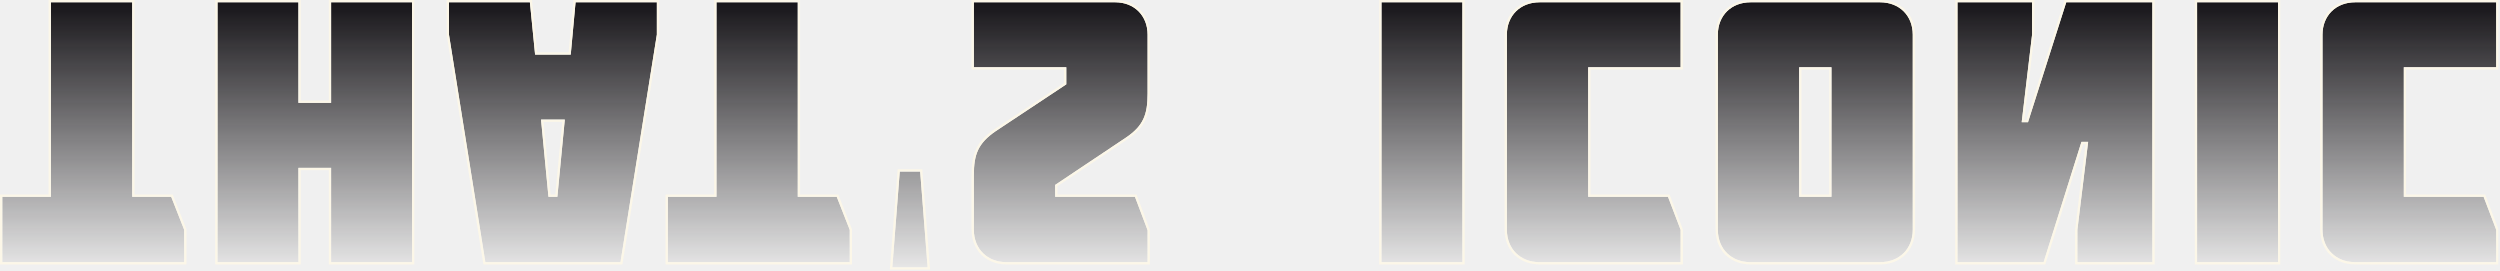
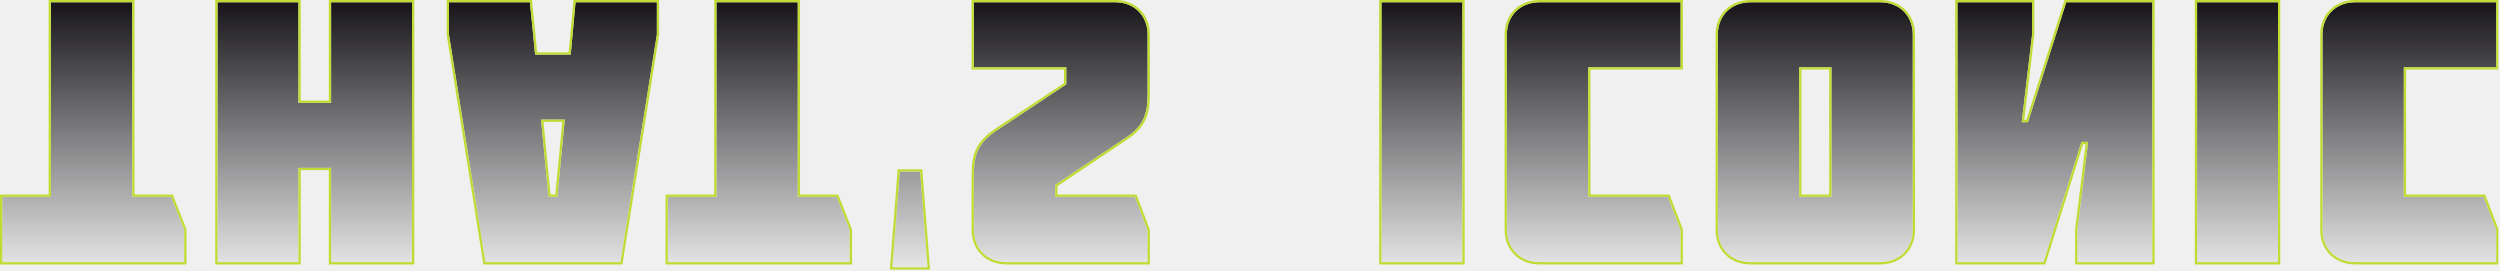
<svg xmlns="http://www.w3.org/2000/svg" preserveAspectRatio="none" width="1091" height="118" viewBox="0 0 1091 118" fill="none">
  <mask id="path-1-outside-1_1737_23914" maskUnits="userSpaceOnUse" x="-0.62" y="0" width="1091" height="118" fill="black">
    <rect fill="white" x="-0.62" width="1091" height="118" />
    <path d="M22.222 85.888H1V114.4H80.38V100.306L74.71 85.888H57.7V1H22.222V85.888ZM130.238 73.252H144.494V114.4H179.81V1H144.494V44.902H130.238V1H94.922V114.4H130.238V73.252ZM236.107 52.192H246.475L243.235 85.888H239.347L236.107 52.192ZM211.807 114.4H270.775L286.651 15.094V1H251.173L249.067 23.842H233.515L231.247 1H195.931V15.094L211.807 114.4ZM312.664 85.888H291.442V114.4H370.822V100.306L365.152 85.888H348.142V1H312.664V85.888ZM404.804 116.668L401.564 74.872H392.654L389.414 116.668H404.804ZM434.549 57.214C426.773 62.56 424.991 67.42 424.991 76.492V100.306C424.991 108.568 430.823 114.4 439.247 114.4H500.807V100.468L495.299 85.888H460.469V80.704L491.249 60.13C499.025 54.946 500.807 49.924 500.807 40.852V15.094C500.807 6.832 494.975 1 486.713 1H424.991V29.35H465.329V36.802L434.549 57.214ZM638.19 1H602.874V114.4H638.19V1ZM671.862 114.4H733.422V100.306L727.914 85.888H693.084V29.35H733.422V1H671.862C663.438 1 657.606 6.832 657.606 15.094V100.306C657.606 108.568 663.438 114.4 671.862 114.4ZM799.246 85.888H785.152V29.35H799.246V85.888ZM820.468 1H763.93C755.506 1 749.674 6.832 749.674 15.094V100.306C749.674 108.568 755.506 114.4 763.93 114.4H820.468C828.892 114.4 834.724 108.568 834.724 100.306V15.094C834.724 6.832 828.892 1 820.468 1ZM908.348 61.912H911.264L906.566 100.306V114.4H939.29V1H901.706L885.02 53.326H882.266L886.802 15.094V1H854.24V114.4H891.824L908.348 61.912ZM994.122 1H958.806V114.4H994.122V1ZM1027.79 114.4H1089.35V100.306L1083.85 85.888H1049.02V29.35H1089.35V1H1027.79C1019.37 1 1013.54 6.832 1013.54 15.094V100.306C1013.54 108.568 1019.37 114.4 1027.79 114.4Z" />
  </mask>
  <path d="M22.222 85.888H1V114.4H80.38V100.306L74.71 85.888H57.7V1H22.222V85.888ZM130.238 73.252H144.494V114.4H179.81V1H144.494V44.902H130.238V1H94.922V114.4H130.238V73.252ZM236.107 52.192H246.475L243.235 85.888H239.347L236.107 52.192ZM211.807 114.4H270.775L286.651 15.094V1H251.173L249.067 23.842H233.515L231.247 1H195.931V15.094L211.807 114.4ZM312.664 85.888H291.442V114.4H370.822V100.306L365.152 85.888H348.142V1H312.664V85.888ZM404.804 116.668L401.564 74.872H392.654L389.414 116.668H404.804ZM434.549 57.214C426.773 62.56 424.991 67.42 424.991 76.492V100.306C424.991 108.568 430.823 114.4 439.247 114.4H500.807V100.468L495.299 85.888H460.469V80.704L491.249 60.13C499.025 54.946 500.807 49.924 500.807 40.852V15.094C500.807 6.832 494.975 1 486.713 1H424.991V29.35H465.329V36.802L434.549 57.214ZM638.19 1H602.874V114.4H638.19V1ZM671.862 114.4H733.422V100.306L727.914 85.888H693.084V29.35H733.422V1H671.862C663.438 1 657.606 6.832 657.606 15.094V100.306C657.606 108.568 663.438 114.4 671.862 114.4ZM799.246 85.888H785.152V29.35H799.246V85.888ZM820.468 1H763.93C755.506 1 749.674 6.832 749.674 15.094V100.306C749.674 108.568 755.506 114.4 763.93 114.4H820.468C828.892 114.4 834.724 108.568 834.724 100.306V15.094C834.724 6.832 828.892 1 820.468 1ZM908.348 61.912H911.264L906.566 100.306V114.4H939.29V1H901.706L885.02 53.326H882.266L886.802 15.094V1H854.24V114.4H891.824L908.348 61.912ZM994.122 1H958.806V114.4H994.122V1ZM1027.79 114.4H1089.35V100.306L1083.85 85.888H1049.02V29.35H1089.35V1H1027.79C1019.37 1 1013.54 6.832 1013.54 15.094V100.306C1013.54 108.568 1019.37 114.4 1027.79 114.4Z" fill="url(#paint0_linear_1737_23914)" />
-   <path d="M22.222 85.888H23.222V86.888H22.222V85.888ZM1 85.888H-0V84.888H1V85.888ZM1 114.4V115.4H-0V114.4H1ZM80.38 114.4H81.38V115.4H80.38V114.4ZM80.38 100.306L81.311 99.94L81.38 100.116V100.306H80.38ZM74.71 85.888V84.888H75.391L75.641 85.522L74.71 85.888ZM57.7 85.888V86.888H56.7V85.888H57.7ZM57.7 1V0H58.7V1H57.7ZM22.222 1H21.222V0H22.222V1ZM22.222 85.888V86.888H1V85.888V84.888H22.222V85.888ZM1 85.888H2V114.4H1H-0V85.888H1ZM1 114.4V113.4H80.38V114.4V115.4H1V114.4ZM80.38 114.4H79.38V100.306H80.38H81.38V114.4H80.38ZM80.38 100.306L79.449 100.672L73.779 86.254L74.71 85.888L75.641 85.522L81.311 99.94L80.38 100.306ZM74.71 85.888V86.888H57.7V85.888V84.888H74.71V85.888ZM57.7 85.888H56.7V1H57.7H58.7V85.888H57.7ZM57.7 1V2H22.222V1V0H57.7V1ZM22.222 1H23.222V85.888H22.222H21.222V1H22.222ZM130.238 73.252H129.238V72.252H130.238V73.252ZM144.494 73.252V72.252H145.494V73.252H144.494ZM144.494 114.4V115.4H143.494V114.4H144.494ZM179.81 114.4H180.81V115.4H179.81V114.4ZM179.81 1V0H180.81V1H179.81ZM144.494 1H143.494V0H144.494V1ZM144.494 44.902H145.494V45.902H144.494V44.902ZM130.238 44.902V45.902H129.238V44.902H130.238ZM130.238 1V0H131.238V1H130.238ZM94.922 1H93.922V0H94.922V1ZM94.922 114.4V115.4H93.922V114.4H94.922ZM130.238 114.4H131.238V115.4H130.238V114.4ZM130.238 73.252V72.252H144.494V73.252V74.252H130.238V73.252ZM144.494 73.252H145.494V114.4H144.494H143.494V73.252H144.494ZM144.494 114.4V113.4H179.81V114.4V115.4H144.494V114.4ZM179.81 114.4H178.81V1H179.81H180.81V114.4H179.81ZM179.81 1V2H144.494V1V0H179.81V1ZM144.494 1H145.494V44.902H144.494H143.494V1H144.494ZM144.494 44.902V45.902H130.238V44.902V43.902H144.494V44.902ZM130.238 44.902H129.238V1H130.238H131.238V44.902H130.238ZM130.238 1V2H94.922V1V0H130.238V1ZM94.922 1H95.922V114.4H94.922H93.922V1H94.922ZM94.922 114.4V113.4H130.238V114.4V115.4H94.922V114.4ZM130.238 114.4H129.238V73.252H130.238H131.238V114.4H130.238ZM236.107 52.192L235.112 52.288L235.007 51.192H236.107V52.192ZM246.475 52.192V51.192H247.576L247.471 52.288L246.475 52.192ZM243.235 85.888L244.231 85.984L244.144 86.888H243.235V85.888ZM239.347 85.888V86.888H238.439L238.352 85.984L239.347 85.888ZM211.807 114.4V115.4H210.955L210.82 114.558L211.807 114.4ZM270.775 114.4L271.763 114.558L271.628 115.4H270.775V114.4ZM286.651 15.094H287.651V15.173L287.639 15.252L286.651 15.094ZM286.651 1V0H287.651V1H286.651ZM251.173 1L250.178 0.908L250.261 0H251.173V1ZM249.067 23.842L250.063 23.934L249.979 24.842H249.067V23.842ZM233.515 23.842V24.842H232.61L232.52 23.941L233.515 23.842ZM231.247 1V0H232.153L232.243 0.901L231.247 1ZM195.931 1H194.931V0H195.931V1ZM195.931 15.094L194.944 15.252L194.931 15.173V15.094H195.931ZM236.107 52.192V51.192H246.475V52.192V53.192H236.107V52.192ZM246.475 52.192L247.471 52.288L244.231 85.984L243.235 85.888L242.24 85.792L245.48 52.096L246.475 52.192ZM243.235 85.888V86.888H239.347V85.888V84.888H243.235V85.888ZM239.347 85.888L238.352 85.984L235.112 52.288L236.107 52.192L237.103 52.096L240.343 85.792L239.347 85.888ZM211.807 114.4V113.4H270.775V114.4V115.4H211.807V114.4ZM270.775 114.4L269.788 114.242L285.664 14.936L286.651 15.094L287.639 15.252L271.763 114.558L270.775 114.4ZM286.651 15.094H285.651V1H286.651H287.651V15.094H286.651ZM286.651 1V2H251.173V1V0H286.651V1ZM251.173 1L252.169 1.092L250.063 23.934L249.067 23.842L248.072 23.75L250.178 0.908L251.173 1ZM249.067 23.842V24.842H233.515V23.842V22.842H249.067V23.842ZM233.515 23.842L232.52 23.941L230.252 1.099L231.247 1L232.243 0.901L234.511 23.743L233.515 23.842ZM231.247 1V2H195.931V1V0H231.247V1ZM195.931 1H196.931V15.094H195.931H194.931V1H195.931ZM195.931 15.094L196.919 14.936L212.795 114.242L211.807 114.4L210.82 114.558L194.944 15.252L195.931 15.094ZM312.664 85.888H313.664V86.888H312.664V85.888ZM291.442 85.888H290.442V84.888H291.442V85.888ZM291.442 114.4V115.4H290.442V114.4H291.442ZM370.822 114.4H371.822V115.4H370.822V114.4ZM370.822 100.306L371.752 99.94L371.822 100.116V100.306H370.822ZM365.152 85.888V84.888H365.833L366.082 85.522L365.152 85.888ZM348.142 85.888V86.888H347.142V85.888H348.142ZM348.142 1V0H349.142V1H348.142ZM312.664 1H311.664V0H312.664V1ZM312.664 85.888V86.888H291.442V85.888V84.888H312.664V85.888ZM291.442 85.888H292.442V114.4H291.442H290.442V85.888H291.442ZM291.442 114.4V113.4H370.822V114.4V115.4H291.442V114.4ZM370.822 114.4H369.822V100.306H370.822H371.822V114.4H370.822ZM370.822 100.306L369.891 100.672L364.221 86.254L365.152 85.888L366.082 85.522L371.752 99.94L370.822 100.306ZM365.152 85.888V86.888H348.142V85.888V84.888H365.152V85.888ZM348.142 85.888H347.142V1H348.142H349.142V85.888H348.142ZM348.142 1V2H312.664V1V0H348.142V1ZM312.664 1H313.664V85.888H312.664H311.664V1H312.664ZM404.804 116.668L405.801 116.591L405.884 117.668H404.804V116.668ZM401.564 74.872V73.872H402.489L402.561 74.795L401.564 74.872ZM392.654 74.872L391.657 74.795L391.728 73.872H392.654V74.872ZM389.414 116.668V117.668H388.333L388.417 116.591L389.414 116.668ZM404.804 116.668L403.807 116.745L400.567 74.949L401.564 74.872L402.561 74.795L405.801 116.591L404.804 116.668ZM401.564 74.872V75.872H392.654V74.872V73.872H401.564V74.872ZM392.654 74.872L393.651 74.949L390.411 116.745L389.414 116.668L388.417 116.591L391.657 74.795L392.654 74.872ZM389.414 116.668V115.668H404.804V116.668V117.668H389.414V116.668ZM434.549 57.214L433.982 56.39L433.989 56.385L433.996 56.381L434.549 57.214ZM500.807 114.4H501.807V115.4H500.807V114.4ZM500.807 100.468L501.742 100.115L501.807 100.285V100.468H500.807ZM495.299 85.888V84.888H495.99L496.234 85.535L495.299 85.888ZM460.469 85.888V86.888H459.469V85.888H460.469ZM460.469 80.704H459.469V80.17L459.913 79.873L460.469 80.704ZM491.249 60.13L490.693 59.299L490.694 59.298L491.249 60.13ZM424.991 1H423.991V0H424.991V1ZM424.991 29.35V30.35H423.991V29.35H424.991ZM465.329 29.35V28.35H466.329V29.35H465.329ZM465.329 36.802H466.329V37.339L465.881 37.635L465.329 36.802ZM434.549 57.214L435.115 58.038C431.314 60.651 429.075 63.079 427.759 65.881C426.435 68.699 425.991 72.007 425.991 76.492H424.991H423.991C423.991 71.905 424.438 68.247 425.948 65.031C427.467 61.798 430.007 59.123 433.982 56.39L434.549 57.214ZM424.991 76.492H425.991V100.306H424.991H423.991V76.492H424.991ZM424.991 100.306H425.991C425.991 104.195 427.359 107.455 429.664 109.741C431.969 112.028 435.271 113.4 439.247 113.4V114.4V115.4C434.798 115.4 430.972 113.856 428.255 111.161C425.538 108.466 423.991 104.679 423.991 100.306H424.991ZM439.247 114.4V113.4H500.807V114.4V115.4H439.247V114.4ZM500.807 114.4H499.807V100.468H500.807H501.807V114.4H500.807ZM500.807 100.468L499.871 100.821L494.363 86.241L495.299 85.888L496.234 85.535L501.742 100.115L500.807 100.468ZM495.299 85.888V86.888H460.469V85.888V84.888H495.299V85.888ZM460.469 85.888H459.469V80.704H460.469H461.469V85.888H460.469ZM460.469 80.704L459.913 79.873L490.693 59.299L491.249 60.13L491.804 60.961L461.024 81.535L460.469 80.704ZM491.249 60.13L490.694 59.298C494.485 56.771 496.721 54.346 498.037 51.526C499.362 48.687 499.807 45.338 499.807 40.852H500.807H501.807C501.807 45.438 501.36 49.136 499.85 52.372C498.331 55.627 495.788 58.305 491.803 60.962L491.249 60.13ZM500.807 40.852H499.807V15.094H500.807H501.807V40.852H500.807ZM500.807 15.094H499.807C499.807 11.205 498.438 7.943 496.151 5.656C493.864 3.369 490.602 2 486.713 2V1V0C491.085 0 494.871 1.547 497.565 4.242C500.259 6.936 501.807 10.721 501.807 15.094H500.807ZM486.713 1V2H424.991V1V0H486.713V1ZM424.991 1H425.991V29.35H424.991H423.991V1H424.991ZM424.991 29.35V28.35H465.329V29.35V30.35H424.991V29.35ZM465.329 29.35H466.329V36.802H465.329H464.329V29.35H465.329ZM465.329 36.802L465.881 37.635L435.101 58.047L434.549 57.214L433.996 56.381L464.776 35.969L465.329 36.802ZM638.19 1V0H639.19V1H638.19ZM602.874 1H601.874V0H602.874V1ZM602.874 114.4V115.4H601.874V114.4H602.874ZM638.19 114.4H639.19V115.4H638.19V114.4ZM638.19 1V2H602.874V1V0H638.19V1ZM602.874 1H603.874V114.4H602.874H601.874V1H602.874ZM602.874 114.4V113.4H638.19V114.4V115.4H602.874V114.4ZM638.19 114.4H637.19V1H638.19H639.19V114.4H638.19ZM733.422 114.4H734.422V115.4H733.422V114.4ZM733.422 100.306L734.356 99.949L734.422 100.121V100.306H733.422ZM727.914 85.888V84.888H728.603L728.848 85.531L727.914 85.888ZM693.084 85.888V86.888H692.084V85.888H693.084ZM693.084 29.35H692.084V28.35H693.084V29.35ZM733.422 29.35H734.422V30.35H733.422V29.35ZM733.422 1V0H734.422V1H733.422ZM671.862 114.4V113.4H733.422V114.4V115.4H671.862V114.4ZM733.422 114.4H732.422V100.306H733.422H734.422V114.4H733.422ZM733.422 100.306L732.488 100.663L726.98 86.245L727.914 85.888L728.848 85.531L734.356 99.949L733.422 100.306ZM727.914 85.888V86.888H693.084V85.888V84.888H727.914V85.888ZM693.084 85.888H692.084V29.35H693.084H694.084V85.888H693.084ZM693.084 29.35V28.35H733.422V29.35V30.35H693.084V29.35ZM733.422 29.35H732.422V1H733.422H734.422V29.35H733.422ZM733.422 1V2H671.862V1V0H733.422V1ZM671.862 1V2C667.887 2 664.585 3.372 662.279 5.659C659.975 7.945 658.606 11.205 658.606 15.094H657.606H656.606C656.606 10.721 658.154 6.934 660.871 4.239C663.588 1.544 667.414 0 671.862 0V1ZM657.606 15.094H658.606V100.306H657.606H656.606V15.094H657.606ZM657.606 100.306H658.606C658.606 104.195 659.975 107.455 662.279 109.741C664.585 112.028 667.887 113.4 671.862 113.4V114.4V115.4C667.414 115.4 663.588 113.856 660.871 111.161C658.154 108.466 656.606 104.679 656.606 100.306H657.606ZM799.246 85.888H800.246V86.888H799.246V85.888ZM785.152 85.888V86.888H784.152V85.888H785.152ZM785.152 29.35H784.152V28.35H785.152V29.35ZM799.246 29.35V28.35H800.246V29.35H799.246ZM799.246 85.888V86.888H785.152V85.888V84.888H799.246V85.888ZM785.152 85.888H784.152V29.35H785.152H786.152V85.888H785.152ZM785.152 29.35V28.35H799.246V29.35V30.35H785.152V29.35ZM799.246 29.35H800.246V85.888H799.246H798.246V29.35H799.246ZM820.468 1V2H763.93V1V0H820.468V1ZM763.93 1V2C759.955 2 756.652 3.372 754.347 5.659C752.042 7.945 750.674 11.205 750.674 15.094H749.674H748.674C748.674 10.721 750.222 6.934 752.939 4.239C755.656 1.544 759.482 0 763.93 0V1ZM749.674 15.094H750.674V100.306H749.674H748.674V15.094H749.674ZM749.674 100.306H750.674C750.674 104.195 752.042 107.455 754.347 109.741C756.652 112.028 759.955 113.4 763.93 113.4V114.4V115.4C759.482 115.4 755.656 113.856 752.939 111.161C750.222 108.466 748.674 104.679 748.674 100.306H749.674ZM763.93 114.4V113.4H820.468V114.4V115.4H763.93V114.4ZM820.468 114.4V113.4C824.444 113.4 827.746 112.028 830.051 109.741C832.356 107.455 833.724 104.195 833.724 100.306H834.724H835.724C835.724 104.679 834.176 108.466 831.459 111.161C828.742 113.856 824.917 115.4 820.468 115.4V114.4ZM834.724 100.306H833.724V15.094H834.724H835.724V100.306H834.724ZM834.724 15.094H833.724C833.724 11.205 832.356 7.945 830.051 5.659C827.746 3.372 824.444 2 820.468 2V1V0C824.917 0 828.742 1.544 831.459 4.239C834.176 6.934 835.724 10.721 835.724 15.094H834.724ZM908.348 61.912L907.394 61.612L907.614 60.912H908.348V61.912ZM911.264 61.912V60.912H912.394L912.257 62.033L911.264 61.912ZM906.566 100.306H905.566V100.245L905.573 100.185L906.566 100.306ZM906.566 114.4V115.4H905.566V114.4H906.566ZM939.29 114.4H940.29V115.4H939.29V114.4ZM939.29 1V0H940.29V1H939.29ZM901.706 1L900.753 0.696L900.975 0H901.706V1ZM885.02 53.326L885.973 53.63L885.751 54.326H885.02V53.326ZM882.266 53.326V54.326H881.14L881.273 53.208L882.266 53.326ZM886.802 15.094H887.802V15.153L887.795 15.212L886.802 15.094ZM886.802 1V0H887.802V1H886.802ZM854.24 1H853.24V0H854.24V1ZM854.24 114.4V115.4H853.24V114.4H854.24ZM891.824 114.4L892.778 114.7L892.557 115.4H891.824V114.4ZM908.348 61.912V60.912H911.264V61.912V62.912H908.348V61.912ZM911.264 61.912L912.257 62.033L907.559 100.427L906.566 100.306L905.573 100.185L910.271 61.791L911.264 61.912ZM906.566 100.306H907.566V114.4H906.566H905.566V100.306H906.566ZM906.566 114.4V113.4H939.29V114.4V115.4H906.566V114.4ZM939.29 114.4H938.29V1H939.29H940.29V114.4H939.29ZM939.29 1V2H901.706V1V0H939.29V1ZM901.706 1L902.659 1.304L885.973 53.63L885.02 53.326L884.067 53.022L900.753 0.696L901.706 1ZM885.02 53.326V54.326H882.266V53.326V52.326H885.02V53.326ZM882.266 53.326L881.273 53.208L885.809 14.976L886.802 15.094L887.795 15.212L883.259 53.444L882.266 53.326ZM886.802 15.094H885.802V1H886.802H887.802V15.094H886.802ZM886.802 1V2H854.24V1V0H886.802V1ZM854.24 1H855.24V114.4H854.24H853.24V1H854.24ZM854.24 114.4V113.4H891.824V114.4V115.4H854.24V114.4ZM891.824 114.4L890.87 114.1L907.394 61.612L908.348 61.912L909.302 62.212L892.778 114.7L891.824 114.4ZM994.122 1V0H995.122V1H994.122ZM958.806 1H957.806V0H958.806V1ZM958.806 114.4V115.4H957.806V114.4H958.806ZM994.122 114.4H995.122V115.4H994.122V114.4ZM994.122 1V2H958.806V1V0H994.122V1ZM958.806 1H959.806V114.4H958.806H957.806V1H958.806ZM958.806 114.4V113.4H994.122V114.4V115.4H958.806V114.4ZM994.122 114.4H993.122V1H994.122H995.122V114.4H994.122ZM1089.35 114.4H1090.35V115.4H1089.35V114.4ZM1089.35 100.306L1090.29 99.949L1090.35 100.121V100.306H1089.35ZM1083.85 85.888V84.888H1084.53L1084.78 85.531L1083.85 85.888ZM1049.02 85.888V86.888H1048.02V85.888H1049.02ZM1049.02 29.35H1048.02V28.35H1049.02V29.35ZM1089.35 29.35H1090.35V30.35H1089.35V29.35ZM1089.35 1V0H1090.35V1H1089.35ZM1027.79 114.4V113.4H1089.35V114.4V115.4H1027.79V114.4ZM1089.35 114.4H1088.35V100.306H1089.35H1090.35V114.4H1089.35ZM1089.35 100.306L1088.42 100.663L1082.91 86.245L1083.85 85.888L1084.78 85.531L1090.29 99.949L1089.35 100.306ZM1083.85 85.888V86.888H1049.02V85.888V84.888H1083.85V85.888ZM1049.02 85.888H1048.02V29.35H1049.02H1050.02V85.888H1049.02ZM1049.02 29.35V28.35H1089.35V29.35V30.35H1049.02V29.35ZM1089.35 29.35H1088.35V1H1089.35H1090.35V29.35H1089.35ZM1089.35 1V2H1027.79V1V0H1089.35V1ZM1027.79 1V2C1023.82 2 1020.52 3.372 1018.21 5.659C1015.91 7.945 1014.54 11.205 1014.54 15.094H1013.54H1012.54C1012.54 10.721 1014.09 6.934 1016.8 4.239C1019.52 1.544 1023.35 0 1027.79 0V1ZM1013.54 15.094H1014.54V100.306H1013.54H1012.54V15.094H1013.54ZM1013.54 100.306H1014.54C1014.54 104.195 1015.91 107.455 1018.21 109.741C1020.52 112.028 1023.82 113.4 1027.79 113.4V114.4V115.4C1023.35 115.4 1019.52 113.856 1016.8 111.161C1014.09 108.466 1012.54 104.679 1012.54 100.306H1013.54Z" fill="#FCF7E8" mask="url(#path-1-outside-1_1737_23914)" />
+   <path d="M22.222 85.888H23.222V86.888H22.222V85.888ZM1 85.888H-0V84.888H1V85.888ZM1 114.4V115.4H-0V114.4H1ZM80.38 114.4H81.38V115.4H80.38V114.4ZM80.38 100.306L81.311 99.94L81.38 100.116V100.306H80.38ZM74.71 85.888V84.888H75.391L75.641 85.522L74.71 85.888ZM57.7 85.888V86.888H56.7V85.888H57.7ZM57.7 1V0H58.7V1H57.7ZM22.222 1H21.222V0H22.222V1ZM22.222 85.888V86.888H1V85.888V84.888H22.222V85.888ZM1 85.888H2V114.4H1H-0V85.888H1ZM1 114.4V113.4H80.38V114.4V115.4H1V114.4ZM80.38 114.4H79.38V100.306H80.38H81.38V114.4H80.38ZM80.38 100.306L79.449 100.672L73.779 86.254L74.71 85.888L75.641 85.522L81.311 99.94L80.38 100.306ZM74.71 85.888V86.888H57.7V85.888V84.888H74.71V85.888ZM57.7 85.888H56.7V1H57.7H58.7V85.888H57.7ZM57.7 1V2H22.222V1V0H57.7V1ZM22.222 1H23.222V85.888H22.222H21.222V1H22.222ZM130.238 73.252H129.238V72.252H130.238V73.252ZM144.494 73.252V72.252H145.494V73.252H144.494ZM144.494 114.4V115.4H143.494V114.4H144.494ZM179.81 114.4H180.81V115.4H179.81V114.4ZM179.81 1V0H180.81V1H179.81ZM144.494 1H143.494V0H144.494V1ZM144.494 44.902H145.494V45.902H144.494V44.902ZM130.238 44.902V45.902H129.238V44.902H130.238ZM130.238 1V0H131.238V1H130.238ZM94.922 1H93.922V0H94.922V1ZM94.922 114.4V115.4H93.922V114.4H94.922ZM130.238 114.4H131.238V115.4H130.238V114.4ZM130.238 73.252V72.252H144.494V73.252V74.252H130.238V73.252ZM144.494 73.252H145.494V114.4H144.494H143.494V73.252H144.494ZM144.494 114.4V113.4H179.81V114.4V115.4H144.494V114.4ZM179.81 114.4H178.81V1H179.81H180.81V114.4H179.81ZM179.81 1V2H144.494V1V0H179.81V1ZM144.494 1H145.494V44.902H144.494H143.494V1H144.494ZM144.494 44.902V45.902H130.238V44.902V43.902H144.494V44.902ZM130.238 44.902H129.238V1H130.238H131.238V44.902H130.238ZM130.238 1V2H94.922V1V0H130.238V1ZM94.922 1H95.922V114.4H94.922H93.922V1H94.922ZM94.922 114.4V113.4H130.238V114.4V115.4H94.922V114.4ZM130.238 114.4H129.238V73.252H130.238H131.238V114.4H130.238ZM236.107 52.192L235.112 52.288L235.007 51.192H236.107V52.192ZM246.475 52.192V51.192H247.576L247.471 52.288L246.475 52.192ZM243.235 85.888L244.231 85.984L244.144 86.888H243.235V85.888ZM239.347 85.888V86.888H238.439L238.352 85.984L239.347 85.888ZM211.807 114.4V115.4H210.955L210.82 114.558L211.807 114.4ZM270.775 114.4L271.763 114.558L271.628 115.4H270.775V114.4ZM286.651 15.094H287.651V15.173L287.639 15.252L286.651 15.094ZM286.651 1V0H287.651V1H286.651ZM251.173 1L250.178 0.908L250.261 0H251.173V1ZM249.067 23.842L250.063 23.934L249.979 24.842H249.067V23.842ZM233.515 23.842V24.842H232.61L232.52 23.941L233.515 23.842ZM231.247 1V0H232.153L232.243 0.901L231.247 1ZM195.931 1H194.931V0H195.931V1ZM195.931 15.094L194.944 15.252L194.931 15.173V15.094H195.931ZM236.107 52.192V51.192H246.475V52.192V53.192H236.107V52.192ZM246.475 52.192L247.471 52.288L244.231 85.984L243.235 85.888L242.24 85.792L245.48 52.096L246.475 52.192ZM243.235 85.888V86.888H239.347V85.888V84.888H243.235V85.888ZM239.347 85.888L238.352 85.984L235.112 52.288L236.107 52.192L237.103 52.096L240.343 85.792L239.347 85.888ZM211.807 114.4V113.4H270.775V114.4V115.4H211.807V114.4ZM270.775 114.4L269.788 114.242L285.664 14.936L286.651 15.094L287.639 15.252L271.763 114.558L270.775 114.4ZM286.651 15.094H285.651V1H286.651H287.651V15.094H286.651ZM286.651 1V2H251.173V1V0H286.651V1ZM251.173 1L252.169 1.092L250.063 23.934L249.067 23.842L248.072 23.75L250.178 0.908L251.173 1ZM249.067 23.842V24.842H233.515V23.842V22.842H249.067V23.842ZM233.515 23.842L232.52 23.941L230.252 1.099L231.247 1L232.243 0.901L234.511 23.743L233.515 23.842ZM231.247 1V2H195.931V1V0H231.247V1ZM195.931 1H196.931V15.094H195.931H194.931V1H195.931ZM195.931 15.094L196.919 14.936L212.795 114.242L211.807 114.4L210.82 114.558L194.944 15.252L195.931 15.094ZM312.664 85.888H313.664V86.888H312.664V85.888ZM291.442 85.888H290.442V84.888H291.442V85.888ZM291.442 114.4V115.4H290.442V114.4H291.442ZM370.822 114.4H371.822V115.4H370.822V114.4ZM370.822 100.306L371.752 99.94L371.822 100.116V100.306H370.822ZM365.152 85.888V84.888H365.833L366.082 85.522L365.152 85.888ZM348.142 85.888V86.888H347.142V85.888H348.142ZM348.142 1V0H349.142V1H348.142ZM312.664 1H311.664V0H312.664V1ZM312.664 85.888V86.888H291.442V85.888V84.888H312.664V85.888ZM291.442 85.888H292.442V114.4H291.442H290.442V85.888H291.442ZM291.442 114.4V113.4H370.822V114.4V115.4H291.442V114.4ZM370.822 114.4H369.822V100.306H370.822H371.822V114.4H370.822ZM370.822 100.306L369.891 100.672L364.221 86.254L365.152 85.888L366.082 85.522L371.752 99.94L370.822 100.306ZM365.152 85.888V86.888H348.142V85.888V84.888H365.152V85.888ZM348.142 85.888H347.142V1H348.142H349.142V85.888H348.142ZM348.142 1V2H312.664V1V0H348.142V1ZM312.664 1H313.664V85.888H312.664H311.664V1H312.664ZM404.804 116.668L405.801 116.591L405.884 117.668H404.804V116.668ZM401.564 74.872V73.872H402.489L402.561 74.795L401.564 74.872ZM392.654 74.872L391.657 74.795L391.728 73.872H392.654V74.872ZM389.414 116.668V117.668H388.333L388.417 116.591L389.414 116.668ZM404.804 116.668L403.807 116.745L400.567 74.949L401.564 74.872L402.561 74.795L405.801 116.591L404.804 116.668ZM401.564 74.872V75.872H392.654V74.872V73.872H401.564V74.872ZM392.654 74.872L393.651 74.949L390.411 116.745L389.414 116.668L388.417 116.591L391.657 74.795L392.654 74.872ZM389.414 116.668V115.668H404.804V116.668V117.668H389.414V116.668ZM434.549 57.214L433.982 56.39L433.989 56.385L433.996 56.381L434.549 57.214ZM500.807 114.4H501.807V115.4H500.807V114.4ZM500.807 100.468L501.742 100.115L501.807 100.285V100.468H500.807ZM495.299 85.888V84.888H495.99L496.234 85.535L495.299 85.888ZM460.469 85.888V86.888H459.469V85.888H460.469ZM460.469 80.704H459.469V80.17L459.913 79.873L460.469 80.704ZM491.249 60.13L490.693 59.299L490.694 59.298L491.249 60.13ZM424.991 1H423.991V0H424.991V1ZM424.991 29.35V30.35H423.991V29.35H424.991ZM465.329 29.35V28.35H466.329V29.35H465.329ZM465.329 36.802H466.329V37.339L465.881 37.635L465.329 36.802ZM434.549 57.214L435.115 58.038C431.314 60.651 429.075 63.079 427.759 65.881C426.435 68.699 425.991 72.007 425.991 76.492H424.991H423.991C423.991 71.905 424.438 68.247 425.948 65.031C427.467 61.798 430.007 59.123 433.982 56.39L434.549 57.214ZM424.991 76.492H425.991V100.306H424.991H423.991V76.492H424.991ZM424.991 100.306H425.991C425.991 104.195 427.359 107.455 429.664 109.741C431.969 112.028 435.271 113.4 439.247 113.4V114.4V115.4C434.798 115.4 430.972 113.856 428.255 111.161C425.538 108.466 423.991 104.679 423.991 100.306H424.991ZM439.247 114.4V113.4H500.807V114.4V115.4H439.247V114.4ZM500.807 114.4H499.807V100.468H500.807H501.807V114.4H500.807ZM500.807 100.468L499.871 100.821L494.363 86.241L495.299 85.888L496.234 85.535L501.742 100.115L500.807 100.468ZM495.299 85.888V86.888H460.469V85.888V84.888H495.299V85.888ZM460.469 85.888H459.469V80.704H460.469H461.469V85.888H460.469ZM460.469 80.704L459.913 79.873L490.693 59.299L491.249 60.13L491.804 60.961L461.024 81.535L460.469 80.704ZM491.249 60.13L490.694 59.298C494.485 56.771 496.721 54.346 498.037 51.526C499.362 48.687 499.807 45.338 499.807 40.852H500.807H501.807C501.807 45.438 501.36 49.136 499.85 52.372C498.331 55.627 495.788 58.305 491.803 60.962L491.249 60.13ZM500.807 40.852H499.807V15.094H500.807H501.807V40.852H500.807ZM500.807 15.094H499.807C499.807 11.205 498.438 7.943 496.151 5.656C493.864 3.369 490.602 2 486.713 2V1V0C491.085 0 494.871 1.547 497.565 4.242C500.259 6.936 501.807 10.721 501.807 15.094H500.807ZM486.713 1V2H424.991V1V0H486.713V1ZM424.991 1H425.991V29.35H424.991H423.991V1H424.991ZM424.991 29.35V28.35H465.329V29.35V30.35H424.991V29.35ZM465.329 29.35H466.329V36.802H465.329H464.329V29.35H465.329ZM465.329 36.802L465.881 37.635L435.101 58.047L434.549 57.214L433.996 56.381L464.776 35.969L465.329 36.802ZM638.19 1V0H639.19V1H638.19ZM602.874 1H601.874V0H602.874V1ZM602.874 114.4V115.4H601.874V114.4H602.874ZM638.19 114.4H639.19V115.4H638.19V114.4ZM638.19 1V2H602.874V1V0H638.19V1ZM602.874 1H603.874V114.4H602.874H601.874V1H602.874ZM602.874 114.4V113.4H638.19V114.4V115.4H602.874V114.4ZM638.19 114.4H637.19V1H638.19H639.19V114.4H638.19ZM733.422 114.4H734.422V115.4H733.422V114.4ZM733.422 100.306L734.356 99.949L734.422 100.121V100.306H733.422ZM727.914 85.888V84.888H728.603L728.848 85.531L727.914 85.888ZM693.084 85.888V86.888H692.084V85.888H693.084ZM693.084 29.35H692.084V28.35H693.084V29.35ZM733.422 29.35H734.422V30.35H733.422V29.35ZM733.422 1V0H734.422V1H733.422ZM671.862 114.4V113.4H733.422V114.4V115.4H671.862V114.4ZM733.422 114.4H732.422V100.306H733.422H734.422V114.4H733.422ZM733.422 100.306L732.488 100.663L726.98 86.245L727.914 85.888L728.848 85.531L734.356 99.949L733.422 100.306ZM727.914 85.888V86.888H693.084V85.888V84.888H727.914V85.888ZM693.084 85.888H692.084V29.35H693.084H694.084V85.888H693.084ZM693.084 29.35V28.35H733.422V29.35V30.35H693.084V29.35ZM733.422 29.35H732.422V1H733.422H734.422V29.35H733.422ZM733.422 1V2H671.862V1V0H733.422V1ZM671.862 1V2C667.887 2 664.585 3.372 662.279 5.659C659.975 7.945 658.606 11.205 658.606 15.094H657.606H656.606C656.606 10.721 658.154 6.934 660.871 4.239C663.588 1.544 667.414 0 671.862 0V1ZM657.606 15.094H658.606V100.306H657.606H656.606V15.094H657.606ZM657.606 100.306H658.606C658.606 104.195 659.975 107.455 662.279 109.741C664.585 112.028 667.887 113.4 671.862 113.4V114.4V115.4C667.414 115.4 663.588 113.856 660.871 111.161C658.154 108.466 656.606 104.679 656.606 100.306H657.606ZM799.246 85.888H800.246V86.888H799.246V85.888ZM785.152 85.888V86.888H784.152V85.888H785.152ZM785.152 29.35H784.152V28.35H785.152V29.35ZM799.246 29.35V28.35H800.246V29.35H799.246ZM799.246 85.888V86.888H785.152V85.888V84.888H799.246V85.888ZM785.152 85.888H784.152V29.35H785.152H786.152V85.888H785.152ZM785.152 29.35V28.35H799.246V29.35V30.35H785.152V29.35ZM799.246 29.35H800.246V85.888H799.246H798.246V29.35H799.246ZM820.468 1V2H763.93V1V0H820.468V1ZM763.93 1V2C759.955 2 756.652 3.372 754.347 5.659C752.042 7.945 750.674 11.205 750.674 15.094H749.674H748.674C748.674 10.721 750.222 6.934 752.939 4.239C755.656 1.544 759.482 0 763.93 0V1ZM749.674 15.094H750.674V100.306H749.674H748.674V15.094H749.674ZM749.674 100.306H750.674C750.674 104.195 752.042 107.455 754.347 109.741C756.652 112.028 759.955 113.4 763.93 113.4V114.4V115.4C759.482 115.4 755.656 113.856 752.939 111.161C750.222 108.466 748.674 104.679 748.674 100.306H749.674ZM763.93 114.4V113.4H820.468V114.4V115.4H763.93V114.4ZM820.468 114.4V113.4C824.444 113.4 827.746 112.028 830.051 109.741C832.356 107.455 833.724 104.195 833.724 100.306H834.724H835.724C835.724 104.679 834.176 108.466 831.459 111.161C828.742 113.856 824.917 115.4 820.468 115.4V114.4ZM834.724 100.306H833.724V15.094H834.724H835.724V100.306H834.724ZM834.724 15.094H833.724C833.724 11.205 832.356 7.945 830.051 5.659C827.746 3.372 824.444 2 820.468 2V1V0C824.917 0 828.742 1.544 831.459 4.239C834.176 6.934 835.724 10.721 835.724 15.094H834.724ZM908.348 61.912L907.394 61.612L907.614 60.912H908.348V61.912ZM911.264 61.912V60.912H912.394L912.257 62.033L911.264 61.912ZM906.566 100.306H905.566V100.245L905.573 100.185L906.566 100.306ZM906.566 114.4V115.4H905.566V114.4H906.566ZM939.29 114.4H940.29V115.4H939.29V114.4ZM939.29 1V0H940.29V1H939.29ZM901.706 1L900.753 0.696L900.975 0H901.706V1ZM885.02 53.326L885.973 53.63L885.751 54.326H885.02V53.326ZM882.266 53.326V54.326H881.14L881.273 53.208L882.266 53.326ZM886.802 15.094H887.802V15.153L887.795 15.212L886.802 15.094ZM886.802 1V0H887.802V1H886.802ZM854.24 1H853.24V0H854.24V1ZM854.24 114.4V115.4H853.24V114.4H854.24ZM891.824 114.4L892.778 114.7L892.557 115.4H891.824V114.4ZM908.348 61.912V60.912H911.264V61.912V62.912H908.348V61.912ZM911.264 61.912L912.257 62.033L907.559 100.427L906.566 100.306L905.573 100.185L910.271 61.791L911.264 61.912ZM906.566 100.306H907.566V114.4H906.566H905.566V100.306H906.566ZM906.566 114.4V113.4H939.29V114.4V115.4H906.566V114.4ZM939.29 114.4H938.29V1H939.29H940.29V114.4H939.29ZM939.29 1V2H901.706V1V0H939.29V1ZM901.706 1L902.659 1.304L885.973 53.63L885.02 53.326L884.067 53.022L900.753 0.696L901.706 1ZM885.02 53.326V54.326H882.266V53.326V52.326H885.02V53.326ZM882.266 53.326L881.273 53.208L885.809 14.976L886.802 15.094L887.795 15.212L883.259 53.444L882.266 53.326ZM886.802 15.094H885.802V1H886.802H887.802V15.094H886.802ZM886.802 1V2H854.24V1V0H886.802V1ZM854.24 1H855.24V114.4H854.24H853.24V1H854.24ZM854.24 114.4V113.4H891.824V114.4V115.4H854.24V114.4ZM891.824 114.4L890.87 114.1L907.394 61.612L908.348 61.912L909.302 62.212L892.778 114.7L891.824 114.4ZM994.122 1V0H995.122V1H994.122ZM958.806 1H957.806V0H958.806V1ZM958.806 114.4V115.4H957.806V114.4H958.806ZM994.122 114.4H995.122V115.4H994.122V114.4ZM994.122 1V2H958.806V1V0H994.122V1ZM958.806 1H959.806V114.4H958.806H957.806V1H958.806ZM958.806 114.4V113.4H994.122V114.4V115.4H958.806V114.4ZM994.122 114.4H993.122V1H994.122H995.122V114.4H994.122ZM1089.35 114.4H1090.35V115.4H1089.35V114.4ZM1089.35 100.306L1090.29 99.949L1090.35 100.121V100.306H1089.35ZM1083.85 85.888V84.888H1084.53L1084.78 85.531L1083.85 85.888ZM1049.02 85.888V86.888H1048.02V85.888H1049.02ZM1049.02 29.35H1048.02V28.35H1049.02V29.35ZM1089.35 29.35H1090.35V30.35H1089.35V29.35ZM1089.35 1V0H1090.35V1H1089.35ZM1027.79 114.4V113.4H1089.35V114.4V115.4H1027.79V114.4ZM1089.35 114.4H1088.35V100.306H1089.35H1090.35V114.4H1089.35ZM1089.35 100.306L1088.42 100.663L1082.91 86.245L1083.85 85.888L1084.78 85.531L1090.29 99.949L1089.35 100.306ZM1083.85 85.888V86.888H1049.02V85.888V84.888H1083.85V85.888ZM1049.02 85.888H1048.02V29.35H1049.02H1050.02V85.888H1049.02ZM1049.02 29.35V28.35H1089.35V29.35V30.35H1049.02V29.35ZM1089.35 29.35H1088.35V1H1089.35H1090.35V29.35H1089.35ZM1089.35 1V2H1027.79V1V0H1089.35V1ZM1027.79 1V2C1023.82 2 1020.52 3.372 1018.21 5.659C1015.91 7.945 1014.54 11.205 1014.54 15.094H1013.54H1012.54C1012.54 10.721 1014.09 6.934 1016.8 4.239C1019.52 1.544 1023.35 0 1027.79 0V1ZM1013.54 15.094H1014.54V100.306H1013.54H1012.54V15.094H1013.54ZM1013.54 100.306H1014.54C1014.54 104.195 1015.91 107.455 1018.21 109.741C1020.52 112.028 1023.82 113.4 1027.79 113.4V114.4V115.4C1023.35 115.4 1019.52 113.856 1016.8 111.161C1014.09 108.466 1012.54 104.679 1012.54 100.306H1013.54Z" fill="#C1DB34" mask="url(#path-1-outside-1_1737_23914)" />
  <defs>
    <linearGradient id="paint0_linear_1737_23914" x1="549.38" y1="0" x2="549.38" y2="122" gradientUnits="userSpaceOnUse">
      <stop stop-color="#151317" />
      <stop offset="1" stop-color="#151317" stop-opacity="0" />
    </linearGradient>
  </defs>
</svg>
